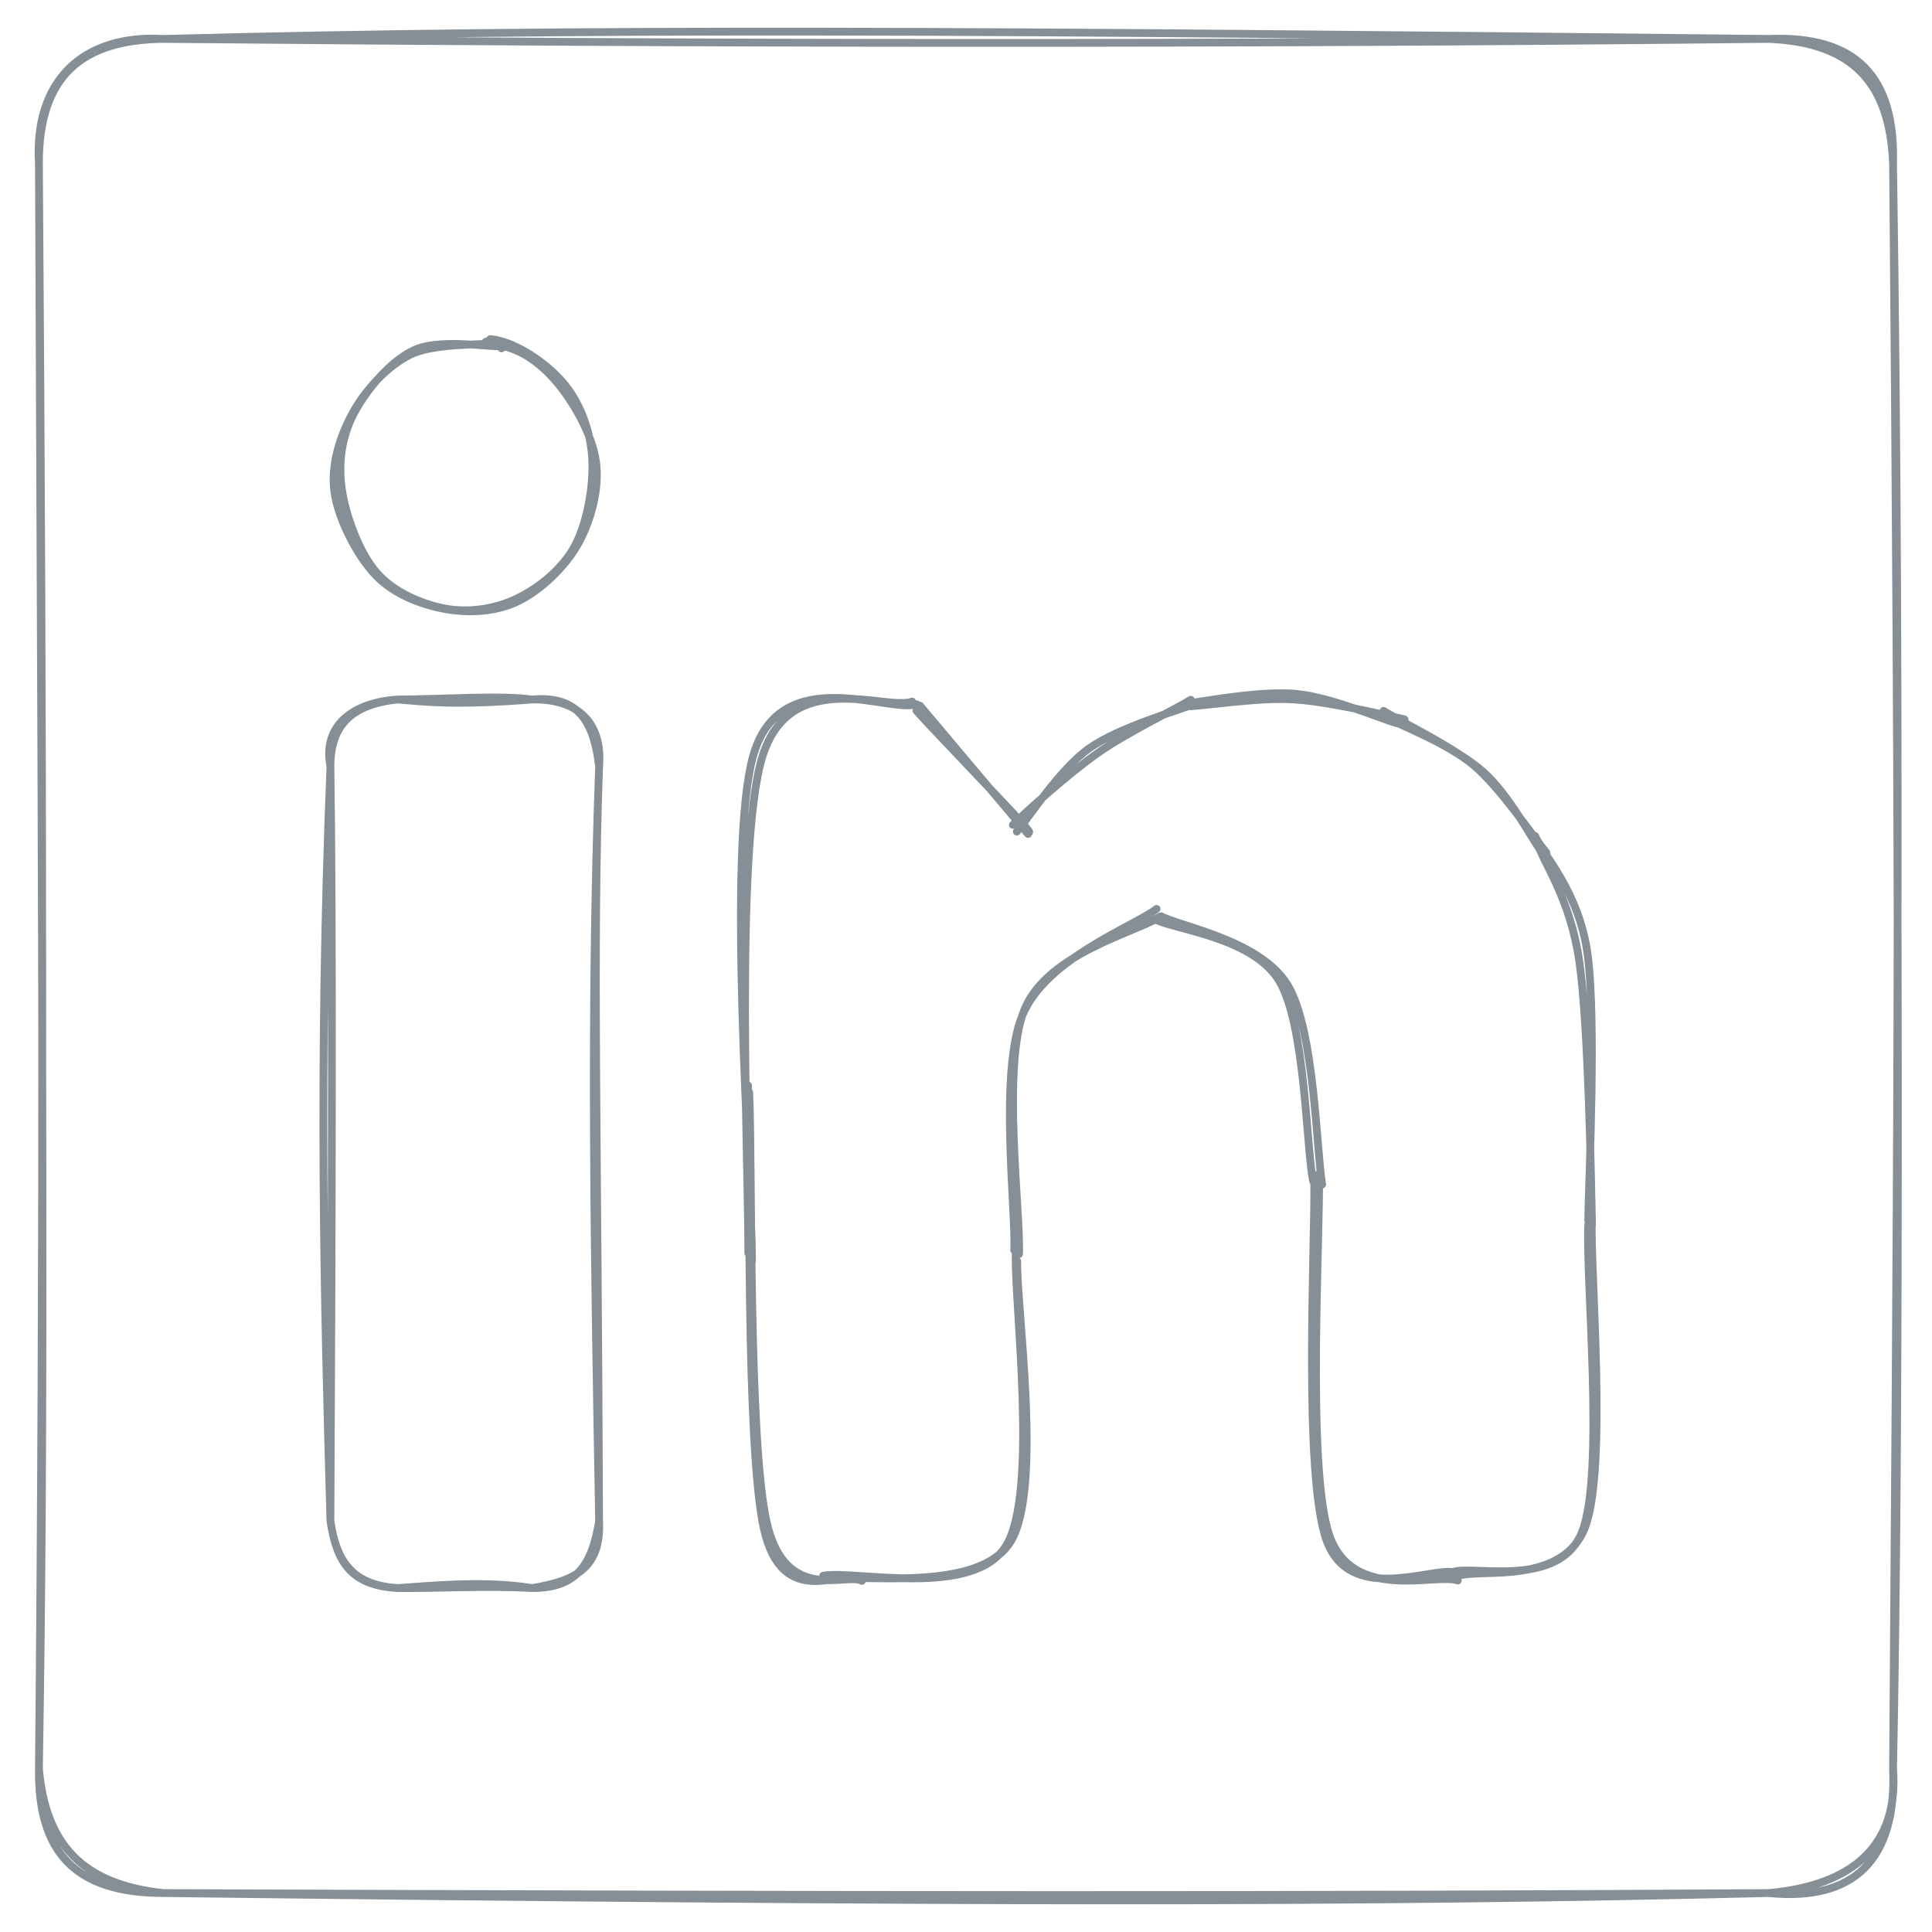
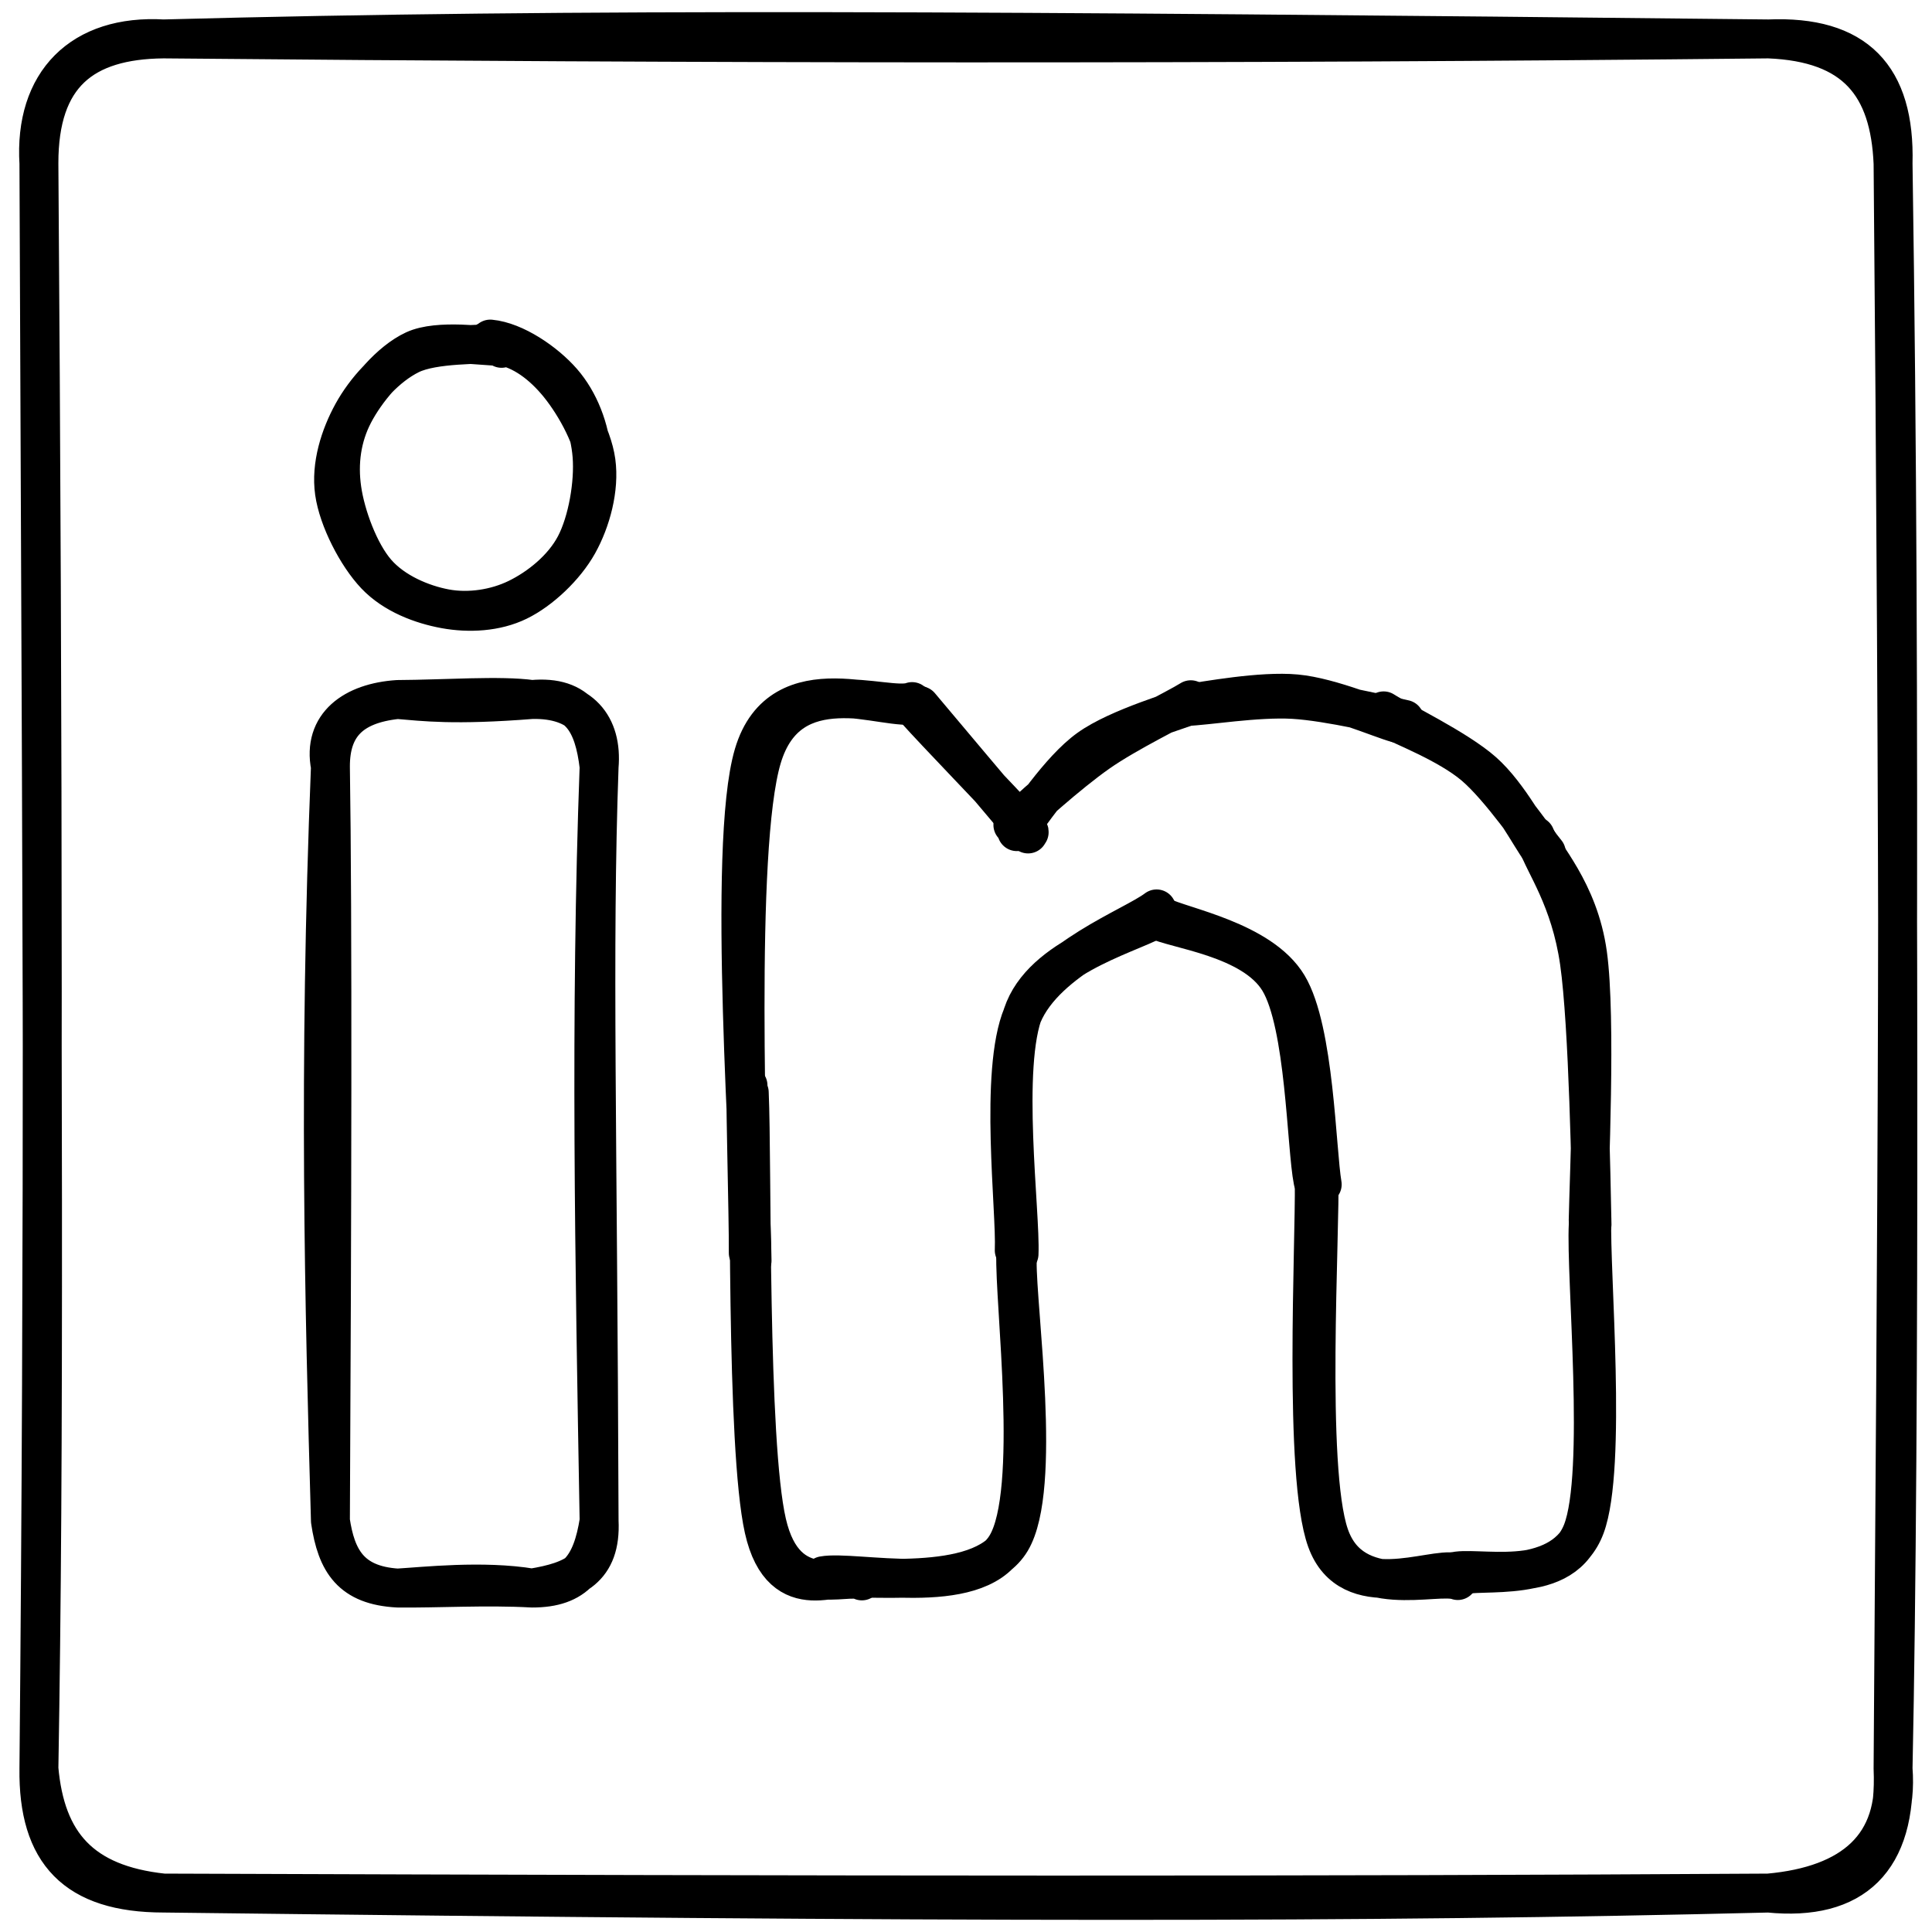
<svg xmlns="http://www.w3.org/2000/svg" version="1.1" viewBox="0 0 496.445 496.445" width="992.889" height="992.889">
  <defs>
    <style class="style-fonts">
      </style>
  </defs>
  <g stroke-linecap="round" transform="translate(10 10) rotate(0 238.2223 238.2223)">
-     <path d="M32 0 C138.55 -2.85, 243.55 -2.14, 444.44 0 M32 0 C168.82 1.28, 306.54 1.46, 444.44 0 M444.44 0 C466.8 0.9, 475.59 11.99, 476.44 32 M444.44 0 C466.83 -0.95, 477.04 9.56, 476.44 32 M476.44 32 C478.63 177.24, 477.27 320.02, 476.44 444.44 M476.44 32 C477.89 193.83, 478.28 356.07, 476.44 444.44 M476.44 444.44 C477.95 464.18, 466.17 474.49, 444.44 476.44 M476.44 444.44 C477.43 467.92, 466.39 478.64, 444.44 476.44 M444.44 476.44 C340.93 479, 235.54 478.91, 32 476.44 M444.44 476.44 C327.45 477.15, 209.84 477.08, 32 476.44 M32 476.44 C9.46 476.41, -0.28 466.15, 0 444.44 M32 476.44 C10.8 474.18, 1.69 463.56, 0 444.44 M0 444.44 C1.22 313.53, 1.08 180.45, 0 32 M0 444.44 C1.42 360.36, 1.04 275.94, 0 32 M0 32 C-0.04 9.21, 11.34 0.2, 32 0 M0 32 C-1.28 11.11, 10.98 -1.23, 32 0" stroke="#868e96" stroke-width="2" fill="none" />
+     <path d="M32 0 C138.55 -2.85, 243.55 -2.14, 444.44 0 M32 0 C168.82 1.28, 306.54 1.46, 444.44 0 M444.44 0 C466.8 0.9, 475.59 11.99, 476.44 32 M444.44 0 C466.83 -0.95, 477.04 9.56, 476.44 32 M476.44 32 C478.63 177.24, 477.27 320.02, 476.44 444.44 M476.44 32 C477.89 193.83, 478.28 356.07, 476.44 444.44 M476.44 444.44 C477.95 464.18, 466.17 474.49, 444.44 476.44 M476.44 444.44 C477.43 467.92, 466.39 478.64, 444.44 476.44 M444.44 476.44 C340.93 479, 235.54 478.91, 32 476.44 M444.44 476.44 C327.45 477.15, 209.84 477.08, 32 476.44 M32 476.44 C9.46 476.41, -0.28 466.15, 0 444.44 M32 476.44 C10.8 474.18, 1.69 463.56, 0 444.44 M0 444.44 C1.22 313.53, 1.08 180.45, 0 32 M0 444.44 C1.42 360.36, 1.04 275.94, 0 32 M0 32 C-0.04 9.21, 11.34 0.2, 32 0 M0 32 C-1.28 11.11, 10.98 -1.23, 32 0" stroke="#000000" stroke-width="10" fill="none" />
  </g>
  <g stroke-linecap="round" transform="translate(87.08013 87.32728) rotate(0 32.88944 35.06395)">
-     <path d="M38.9 -0.2 C45.2 0.39, 53.05 5.75, 57.41 10.76 C61.77 15.76, 64.5 22.82, 65.05 29.82 C65.6 36.83, 63.92 46.68, 60.72 52.78 C57.51 58.88, 51.37 63.73, 45.81 66.44 C40.26 69.15, 33.41 70.17, 27.39 69.06 C21.37 67.94, 14.11 64.89, 9.67 59.78 C5.23 54.67, 1.74 45.17, 0.77 38.38 C-0.21 31.58, 0.71 24.96, 3.81 19 C6.91 13.04, 13.11 5.51, 19.35 2.62 C25.6 -0.27, 37.57 1.72, 41.31 1.65 C45.05 1.58, 41.97 1.58, 41.8 2.18 M40.22 1.29 C46.18 1.91, 51.46 5.62, 55.77 10.62 C60.08 15.61, 65.12 24.31, 66.07 31.28 C67.02 38.25, 64.8 46.44, 61.47 52.42 C58.14 58.4, 51.79 64.37, 46.09 67.15 C40.39 69.94, 33.39 70.28, 27.27 69.16 C21.16 68.04, 14.13 65.42, 9.39 60.42 C4.65 55.42, -0.16 46.09, -1.14 39.16 C-2.12 32.23, 0.28 24.72, 3.52 18.83 C6.77 12.94, 12.28 6.81, 18.34 3.81 C24.41 0.82, 36.7 1.37, 39.91 0.84 C43.12 0.31, 37.72 -0.05, 37.6 0.65" stroke="#868e96" stroke-width="2" fill="none" />
+     <path d="M38.9 -0.2 C45.2 0.39, 53.05 5.75, 57.41 10.76 C61.77 15.76, 64.5 22.82, 65.05 29.82 C65.6 36.83, 63.92 46.68, 60.72 52.78 C57.51 58.88, 51.37 63.73, 45.81 66.44 C40.26 69.15, 33.41 70.17, 27.39 69.06 C21.37 67.94, 14.11 64.89, 9.67 59.78 C5.23 54.67, 1.74 45.17, 0.77 38.38 C-0.21 31.58, 0.71 24.96, 3.81 19 C6.91 13.04, 13.11 5.51, 19.35 2.62 C25.6 -0.27, 37.57 1.72, 41.31 1.65 C45.05 1.58, 41.97 1.58, 41.8 2.18 M40.22 1.29 C46.18 1.91, 51.46 5.62, 55.77 10.62 C60.08 15.61, 65.12 24.31, 66.07 31.28 C67.02 38.25, 64.8 46.44, 61.47 52.42 C58.14 58.4, 51.79 64.37, 46.09 67.15 C40.39 69.94, 33.39 70.28, 27.27 69.16 C21.16 68.04, 14.13 65.42, 9.39 60.42 C4.65 55.42, -0.16 46.09, -1.14 39.16 C-2.12 32.23, 0.28 24.72, 3.52 18.83 C6.77 12.94, 12.28 6.81, 18.34 3.81 C24.41 0.82, 36.7 1.37, 39.91 0.84 C43.12 0.31, 37.72 -0.05, 37.6 0.65" stroke="#000000" stroke-width="10" fill="none" />
  </g>
  <g stroke-linecap="round" transform="translate(84.90562 179.7439) rotate(0 34.52033 114.1617)">
-     <path d="M17.26 0 C24.04 0.55, 31.61 1.59, 51.78 0 M17.26 0 C29.4 -0.06, 43.77 -1.14, 51.78 0 M51.78 0 C64.34 -0.27, 69.95 6.72, 69.04 17.26 M51.78 0 C63.92 -1.13, 67.72 5.97, 69.04 17.26 M69.04 17.26 C66.69 81.02, 67.87 144.61, 69.04 211.06 M69.04 17.26 C67.35 64.77, 68.71 110.87, 69.04 211.06 M69.04 211.06 C67.2 222.68, 63.06 228.36, 51.78 228.32 M69.04 211.06 C69.64 223.41, 62.56 226.56, 51.78 228.32 M51.78 228.32 C39.16 226.22, 23.99 227.93, 17.26 228.32 M51.78 228.32 C40.06 227.66, 27.18 228.45, 17.26 228.32 M17.26 228.32 C5.39 227.67, 1.6 221.79, 0 211.06 M17.26 228.32 C4.87 227.54, 1.43 220.56, 0 211.06 M0 211.06 C-1.57 155.63, -3.15 95.53, 0 17.26 M0 211.06 C0.4 133.69, 0.61 55.91, 0 17.26 M0 17.26 C-0.03 6.91, 5.16 1.26, 17.26 0 M0 17.26 C-2.12 6.49, 6.03 0.74, 17.26 0" stroke="#868e96" stroke-width="2" fill="none" />
+     <path d="M17.26 0 C24.04 0.55, 31.61 1.59, 51.78 0 M17.26 0 C29.4 -0.06, 43.77 -1.14, 51.78 0 M51.78 0 C64.34 -0.27, 69.95 6.72, 69.04 17.26 M51.78 0 C63.92 -1.13, 67.72 5.97, 69.04 17.26 M69.04 17.26 C66.69 81.02, 67.87 144.61, 69.04 211.06 M69.04 17.26 C67.35 64.77, 68.71 110.87, 69.04 211.06 M69.04 211.06 C67.2 222.68, 63.06 228.36, 51.78 228.32 M69.04 211.06 C69.64 223.41, 62.56 226.56, 51.78 228.32 M51.78 228.32 C39.16 226.22, 23.99 227.93, 17.26 228.32 M51.78 228.32 C40.06 227.66, 27.18 228.45, 17.26 228.32 M17.26 228.32 C5.39 227.67, 1.6 221.79, 0 211.06 M17.26 228.32 C4.87 227.54, 1.43 220.56, 0 211.06 M0 211.06 C-1.57 155.63, -3.15 95.53, 0 17.26 M0 211.06 C0.4 133.69, 0.61 55.91, 0 17.26 M0 17.26 C-0.03 6.91, 5.16 1.26, 17.26 0 M0 17.26 C-2.12 6.49, 6.03 0.74, 17.26 0" stroke="#000000" stroke-width="10" fill="none" />
  </g>
  <g stroke-linecap="round">
    <g transform="translate(234.9467 180.2875) rotate(0 -21.99766 71.35362)">
-       <path d="M0.57 0.68 C-6.43 3, -34.25 -10.29, -41.3 13.54 C-48.34 37.37, -41.84 122.22, -41.7 143.66 M-0.58 -0.01 C-7.29 2.45, -32.13 -9.14, -39.15 14.48 C-46.16 38.09, -42.56 120.28, -42.67 141.68" stroke="#868e96" stroke-width="2" fill="none" />
+       <path d="M0.57 0.68 C-6.43 3, -34.25 -10.29, -41.3 13.54 C-48.34 37.37, -41.84 122.22, -41.7 143.66 M-0.58 -0.01 C-7.29 2.45, -32.13 -9.14, -39.15 14.48 C-46.16 38.09, -42.56 120.28, -42.67 141.68" stroke="#000000" stroke-width="10" fill="none" />
    </g>
  </g>
  <mask />
  <g stroke-linecap="round">
    <g transform="translate(220.5672 406.0361) rotate(0 -13.73008 -63.44466)">
-       <path d="M0.9 0.19 C-2.87 -2.06, -18.69 6.24, -23.51 -14.68 C-28.34 -35.6, -27.22 -106.85, -28.04 -125.32 M-0.09 -0.75 C-3.91 -2.7, -19.56 7.9, -24.27 -13.16 C-28.98 -34.22, -27.75 -108.04, -28.36 -127.12" stroke="#868e96" stroke-width="2" fill="none" />
+       <path d="M0.9 0.19 C-2.87 -2.06, -18.69 6.24, -23.51 -14.68 C-28.34 -35.6, -27.22 -106.85, -28.04 -125.32 M-0.09 -0.75 C-3.91 -2.7, -19.56 7.9, -24.27 -13.16 C-28.98 -34.22, -27.75 -108.04, -28.36 -127.12" stroke="#000000" stroke-width="10" fill="none" />
    </g>
  </g>
  <mask />
  <g stroke-linecap="round">
    <g transform="translate(212.0927 405.6509) rotate(0 25.58237 -41.65941)">
-       <path d="M0.59 0.18 C8.7 -1.44, 39.59 3.93, 47.7 -9.7 C55.82 -23.33, 49.11 -69.33, 49.29 -81.6 M-0.56 -0.76 C7.44 -2.26, 38.28 5.19, 46.52 -8.6 C54.77 -22.39, 48.48 -71.16, 48.92 -83.5" stroke="#868e96" stroke-width="2" fill="none" />
+       <path d="M0.59 0.18 C8.7 -1.44, 39.59 3.93, 47.7 -9.7 C55.82 -23.33, 49.11 -69.33, 49.29 -81.6 M-0.56 -0.76 C7.44 -2.26, 38.28 5.19, 46.52 -8.6 C54.77 -22.39, 48.48 -71.16, 48.92 -83.5" stroke="#000000" stroke-width="10" fill="none" />
    </g>
  </g>
  <mask />
  <g stroke-linecap="round">
    <g transform="translate(261.399 322.0612) rotate(0 17.33331 -44.16918)">
-       <path d="M0.45 0.18 C0.93 -10.15, -4.13 -48.33, 1.89 -62.77 C7.91 -77.21, 30.72 -82.51, 36.58 -86.48 M-0.78 -0.78 C-0.3 -10.83, -4.77 -46.6, 1.33 -61.22 C7.43 -75.84, 29.78 -83.91, 35.8 -88.51" stroke="#868e96" stroke-width="2" fill="none" />
+       <path d="M0.45 0.18 C0.93 -10.15, -4.13 -48.33, 1.89 -62.77 C7.91 -77.21, 30.72 -82.51, 36.58 -86.48 M-0.78 -0.78 C-0.3 -10.83, -4.77 -46.6, 1.33 -61.22 C7.43 -75.84, 29.78 -83.91, 35.8 -88.51" stroke="#000000" stroke-width="10" fill="none" />
    </g>
  </g>
  <mask />
  <g stroke-linecap="round">
    <g transform="translate(297.9936 235.7751) rotate(0 20.28338 34.12356)">
-       <path d="M-1.19 0.47 C3.74 3.09, 23.92 5.04, 30.69 16.25 C37.45 27.45, 37.64 58.92, 39.41 67.71 M0.38 -0.33 C5.6 2.38, 26.03 5.93, 32.93 17.42 C39.82 28.9, 40.25 59.76, 41.76 68.58" stroke="#868e96" stroke-width="2" fill="none" />
+       <path d="M-1.19 0.47 C3.74 3.09, 23.92 5.04, 30.69 16.25 C37.45 27.45, 37.64 58.92, 39.41 67.71 M0.38 -0.33 C5.6 2.38, 26.03 5.93, 32.93 17.42 C39.82 28.9, 40.25 59.76, 41.76 68.58" stroke="#000000" stroke-width="10" fill="none" />
    </g>
  </g>
  <mask />
  <g stroke-linecap="round">
    <g transform="translate(338.4402 302.4157) rotate(0 17.41392 51.47087)">
-       <path d="M0.48 -0.81 C0.89 14.5, -2.81 74.62, 3.14 92.04 C9.08 109.46, 30.66 101.67, 36.15 103.72 M-0.73 1.38 C-0.49 16.84, -3.6 76.66, 2.42 93.37 C8.43 110.07, 29.71 100.13, 35.35 101.63" stroke="#868e96" stroke-width="2" fill="none" />
+       <path d="M0.48 -0.81 C0.89 14.5, -2.81 74.62, 3.14 92.04 C9.08 109.46, 30.66 101.67, 36.15 103.72 M-0.73 1.38 C-0.49 16.84, -3.6 76.66, 2.42 93.37 C8.43 110.07, 29.71 100.13, 35.35 101.63" stroke="#000000" stroke-width="10" fill="none" />
    </g>
  </g>
  <mask />
  <g stroke-linecap="round">
    <g transform="translate(374.6496 404.8805) rotate(0 17.15773 -45.84309)">
-       <path d="M0.1 0.07 C5.46 -1.96, 26.98 2.73, 32.7 -12.58 C38.41 -27.88, 33.91 -78.38, 34.39 -91.76 M-1.31 -0.94 C3.88 -2.79, 26.13 3.52, 31.93 -11.37 C37.72 -26.26, 32.75 -76.82, 33.47 -90.28" stroke="#868e96" stroke-width="2" fill="none" />
+       <path d="M0.1 0.07 C5.46 -1.96, 26.98 2.73, 32.7 -12.58 C38.41 -27.88, 33.91 -78.38, 34.39 -91.76 M-1.31 -0.94 C3.88 -2.79, 26.13 3.52, 31.93 -11.37 C37.72 -26.26, 32.75 -76.82, 33.47 -90.28" stroke="#000000" stroke-width="10" fill="none" />
    </g>
  </g>
  <mask />
  <g stroke-linecap="round">
    <g transform="translate(408.1625 314.7423) rotate(0 -6.378666 -50.01501)">
-       <path d="M0.92 -0.1 C0.69 -11.2, 0.02 -51.23, -2.32 -67.56 C-4.66 -83.89, -11.42 -92.75, -13.11 -98.07 M-0.06 -1.21 C0.15 -12.6, 2.05 -53.1, -0.22 -69.56 C-2.49 -86.01, -11.77 -95.08, -13.67 -99.93" stroke="#868e96" stroke-width="2" fill="none" />
+       <path d="M0.92 -0.1 C0.69 -11.2, 0.02 -51.23, -2.32 -67.56 C-4.66 -83.89, -11.42 -92.75, -13.11 -98.07 M-0.06 -1.21 C0.15 -12.6, 2.05 -53.1, -0.22 -69.56 C-2.49 -86.01, -11.77 -95.08, -13.67 -99.93" stroke="#000000" stroke-width="10" fill="none" />
    </g>
  </g>
  <mask />
  <g stroke-linecap="round">
    <g transform="translate(397.3952 218.2542) rotate(0 -20.96148 -17.38766)">
-       <path d="M-0.06 0.81 C-3.06 -2.77, -11.81 -15.76, -18.6 -21.51 C-25.4 -27.26, -37.16 -31.69, -40.83 -33.7 M-1.55 0.19 C-4.11 -3.18, -9.57 -13.97, -16.28 -19.93 C-23 -25.89, -37.82 -32.98, -41.86 -35.59" stroke="#868e96" stroke-width="2" fill="none" />
+       <path d="M-0.06 0.81 C-3.06 -2.77, -11.81 -15.76, -18.6 -21.51 C-25.4 -27.26, -37.16 -31.69, -40.83 -33.7 M-1.55 0.19 C-4.11 -3.18, -9.57 -13.97, -16.28 -19.93 C-23 -25.89, -37.82 -32.98, -41.86 -35.59" stroke="#000000" stroke-width="10" fill="none" />
    </g>
  </g>
  <mask />
  <g stroke-linecap="round">
    <g transform="translate(359.3779 185.709) rotate(0 -26.5324 -3.727352)">
-       <path d="M-0.45 0.12 C-4.73 -1.05, -17.33 -6.58, -26.32 -7.41 C-35.32 -8.25, -49.44 -5.6, -54.43 -4.9 M1.52 -0.86 C-2.83 -1.81, -17.68 -5.43, -27.03 -5.99 C-36.38 -6.54, -49.69 -4.28, -54.58 -4.18" stroke="#868e96" stroke-width="2" fill="none" />
+       <path d="M-0.45 0.12 C-4.73 -1.05, -17.33 -6.58, -26.32 -7.41 C-35.32 -8.25, -49.44 -5.6, -54.43 -4.9 M1.52 -0.86 C-2.83 -1.81, -17.68 -5.43, -27.03 -5.99 C-36.38 -6.54, -49.69 -4.28, -54.58 -4.18" stroke="#000000" stroke-width="10" fill="none" />
    </g>
  </g>
  <mask />
  <g stroke-linecap="round">
    <g transform="translate(306.9601 180.5248) rotate(0 -23.18798 16.22305)">
-       <path d="M0.31 0.21 C-4.06 2.01, -19.53 6.35, -27.19 11.85 C-34.86 17.34, -42.8 29.9, -45.68 33.17 M-0.98 -0.72 C-4.88 1.73, -17.23 7.59, -24.85 12.95 C-32.47 18.31, -43.52 28.24, -46.69 31.45" stroke="#868e96" stroke-width="2" fill="none" />
+       <path d="M0.31 0.21 C-4.06 2.01, -19.53 6.35, -27.19 11.85 C-34.86 17.34, -42.8 29.9, -45.68 33.17 M-0.98 -0.72 C-4.88 1.73, -17.23 7.59, -24.85 12.95 C-32.47 18.31, -43.52 28.24, -46.69 31.45" stroke="#000000" stroke-width="10" fill="none" />
    </g>
  </g>
  <mask />
  <g stroke-linecap="round">
    <g transform="translate(261.7425 211.3419) rotate(0 -11.75627 -13.52756)">
-       <path d="M-0.44 -0.59 C-0.48 -0.4, 5.04 6.02, 0.89 1.11 C-3.26 -3.79, -21.08 -24.9, -25.34 -30.01 M1.53 1.72 C1.31 1.6, 5.03 4.65, 0.4 -0.42 C-4.22 -5.5, -22.15 -24.08, -26.25 -28.72" stroke="#868e96" stroke-width="2" fill="none" />
+       <path d="M-0.44 -0.59 C-0.48 -0.4, 5.04 6.02, 0.89 1.11 C-3.26 -3.79, -21.08 -24.9, -25.34 -30.01 M1.53 1.72 C1.31 1.6, 5.03 4.65, 0.4 -0.42 C-4.22 -5.5, -22.15 -24.08, -26.25 -28.72" stroke="#000000" stroke-width="10" fill="none" />
    </g>
  </g>
  <mask />
</svg>
